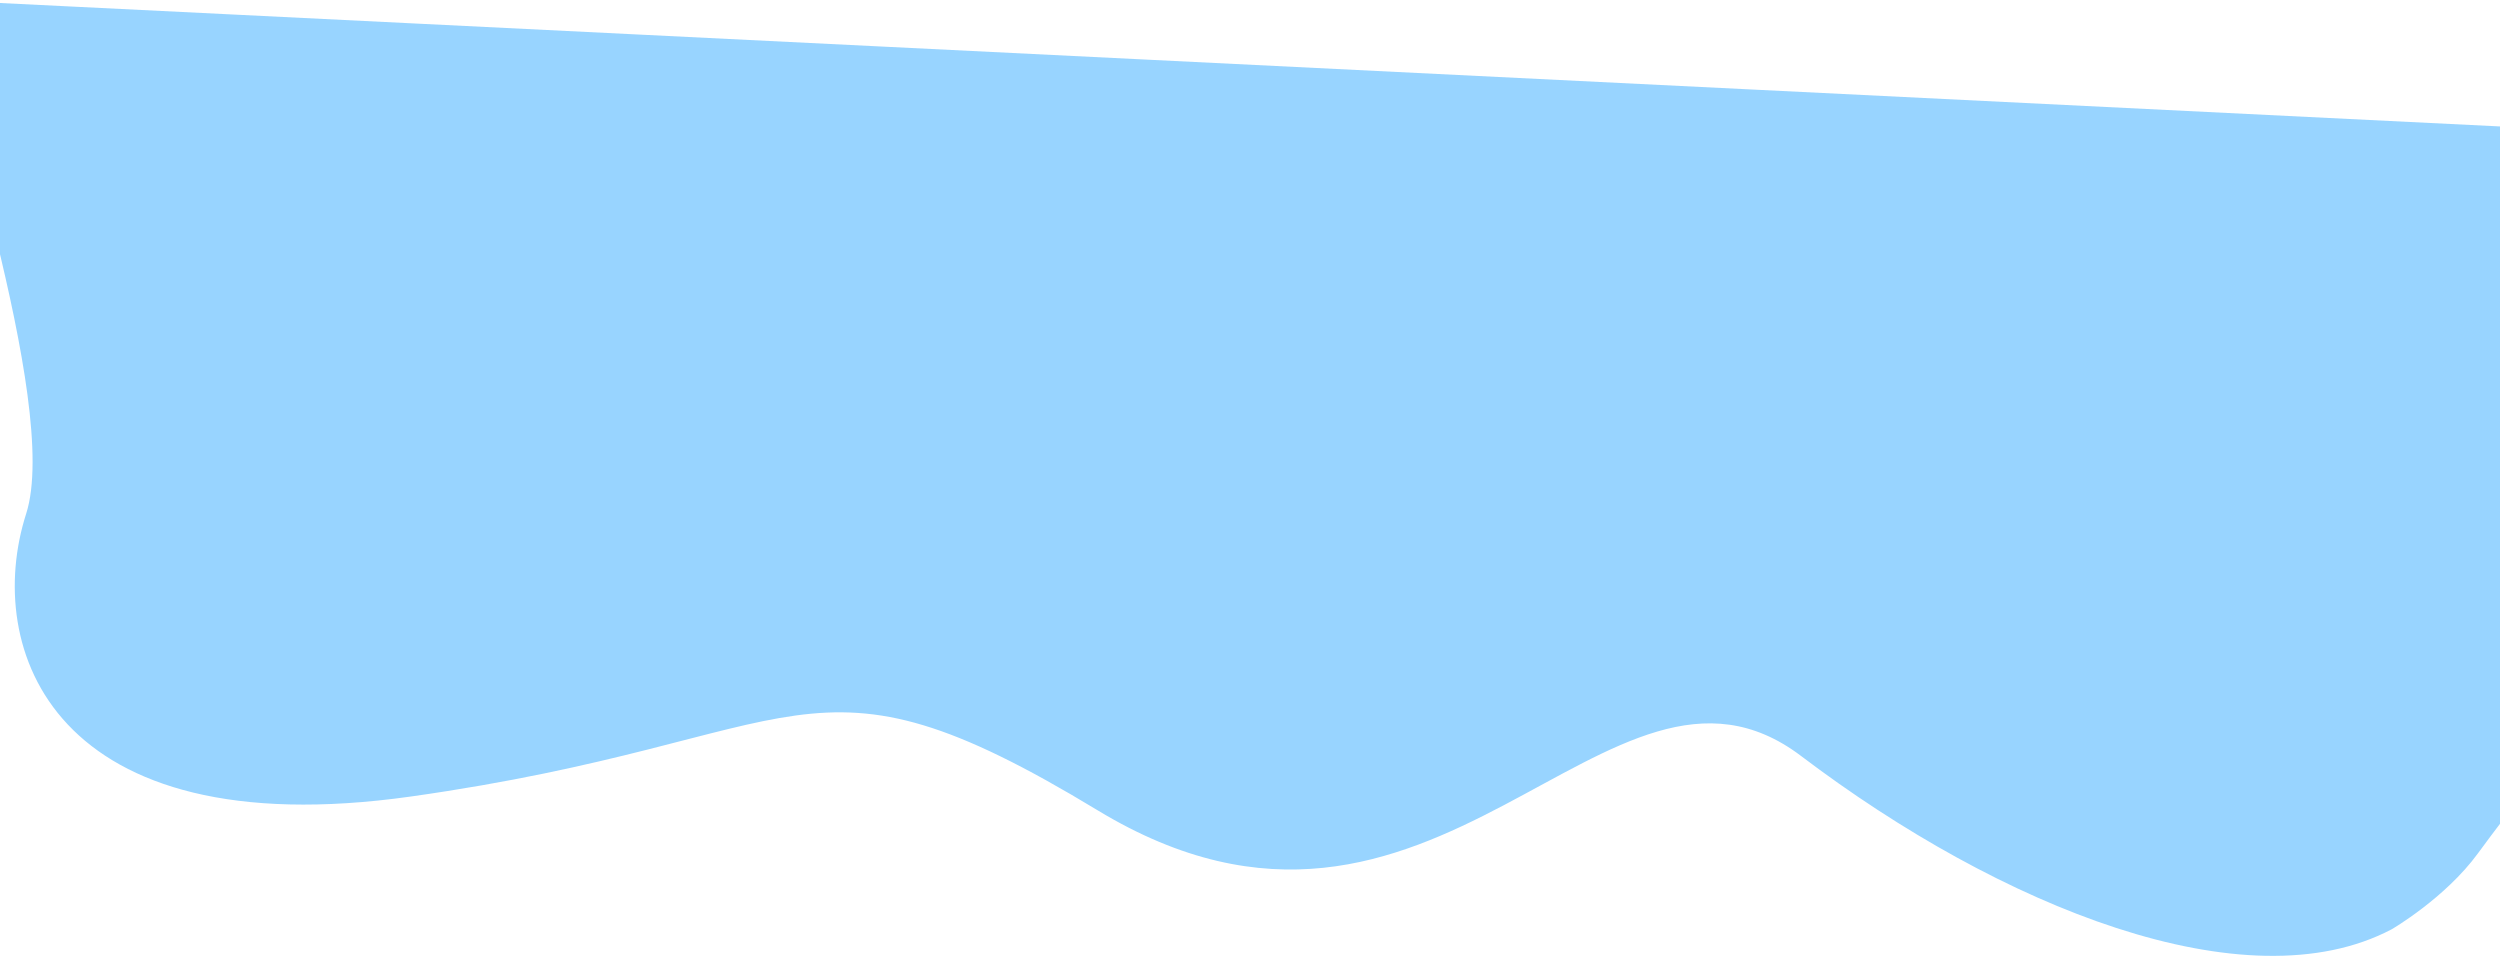
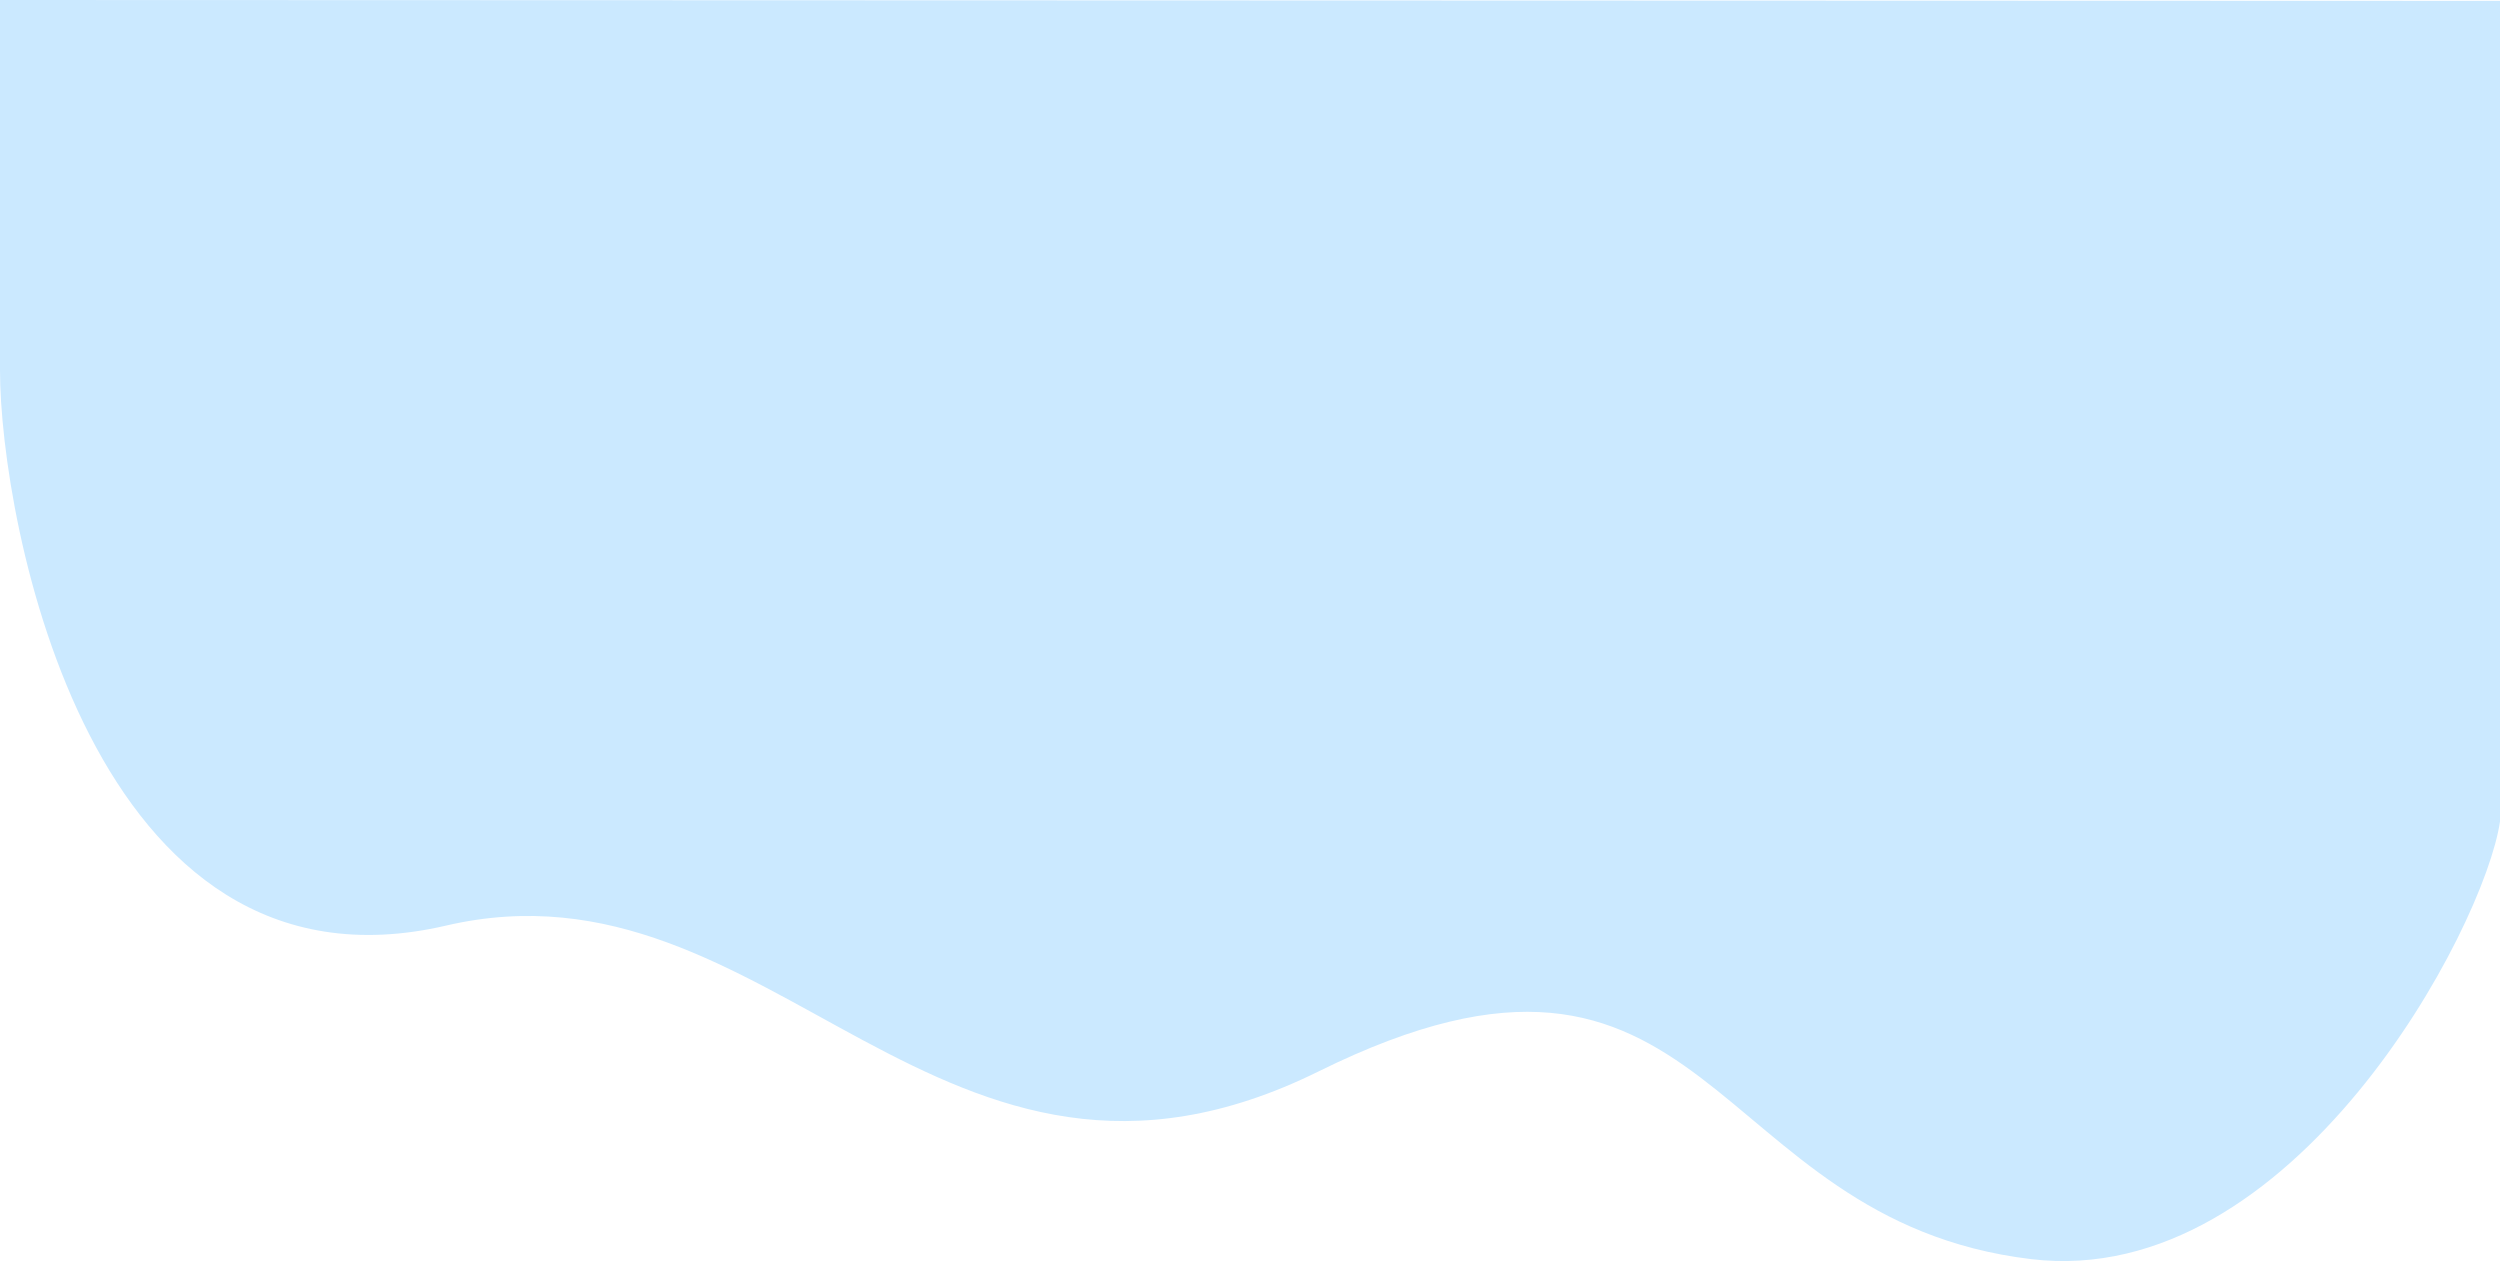
- <svg xmlns="http://www.w3.org/2000/svg" width="1450" height="555" viewBox="0 0 1450 555" fill="none">
-   <path d="M1044.66 438.5C1160.16 526 1302.66 583.5 1387.16 539C1387.16 539 1418.16 521 1437.16 495C1456.16 469 1480.66 438.5 1480.66 438.5L1525.66 350L1483.66 75L-35.336 0C-35.336 33.701 35.736 233.815 15.164 298C-9.836 376 30.287 491.316 238.164 462C472.164 429 466.664 367 636.664 470C833.094 589.013 932.466 353.502 1044.66 438.5Z" fill="#98D4FF" />
+ <svg xmlns="http://www.w3.org/2000/svg" width="1441" height="727" viewBox="0 0 1441 727" fill="none">
+   <path d="M1170.84 725.774C1321.71 743.812 1432 535 1441 473.5V0.5L0 0V213.5C7e-06 299.396 51.952 581.273 257.16 533.5C446.16 489.5 541.16 725.774 760.16 617.5C987.588 505.059 982.247 703.226 1170.84 725.774Z" fill="#CBE9FF" />
</svg>
